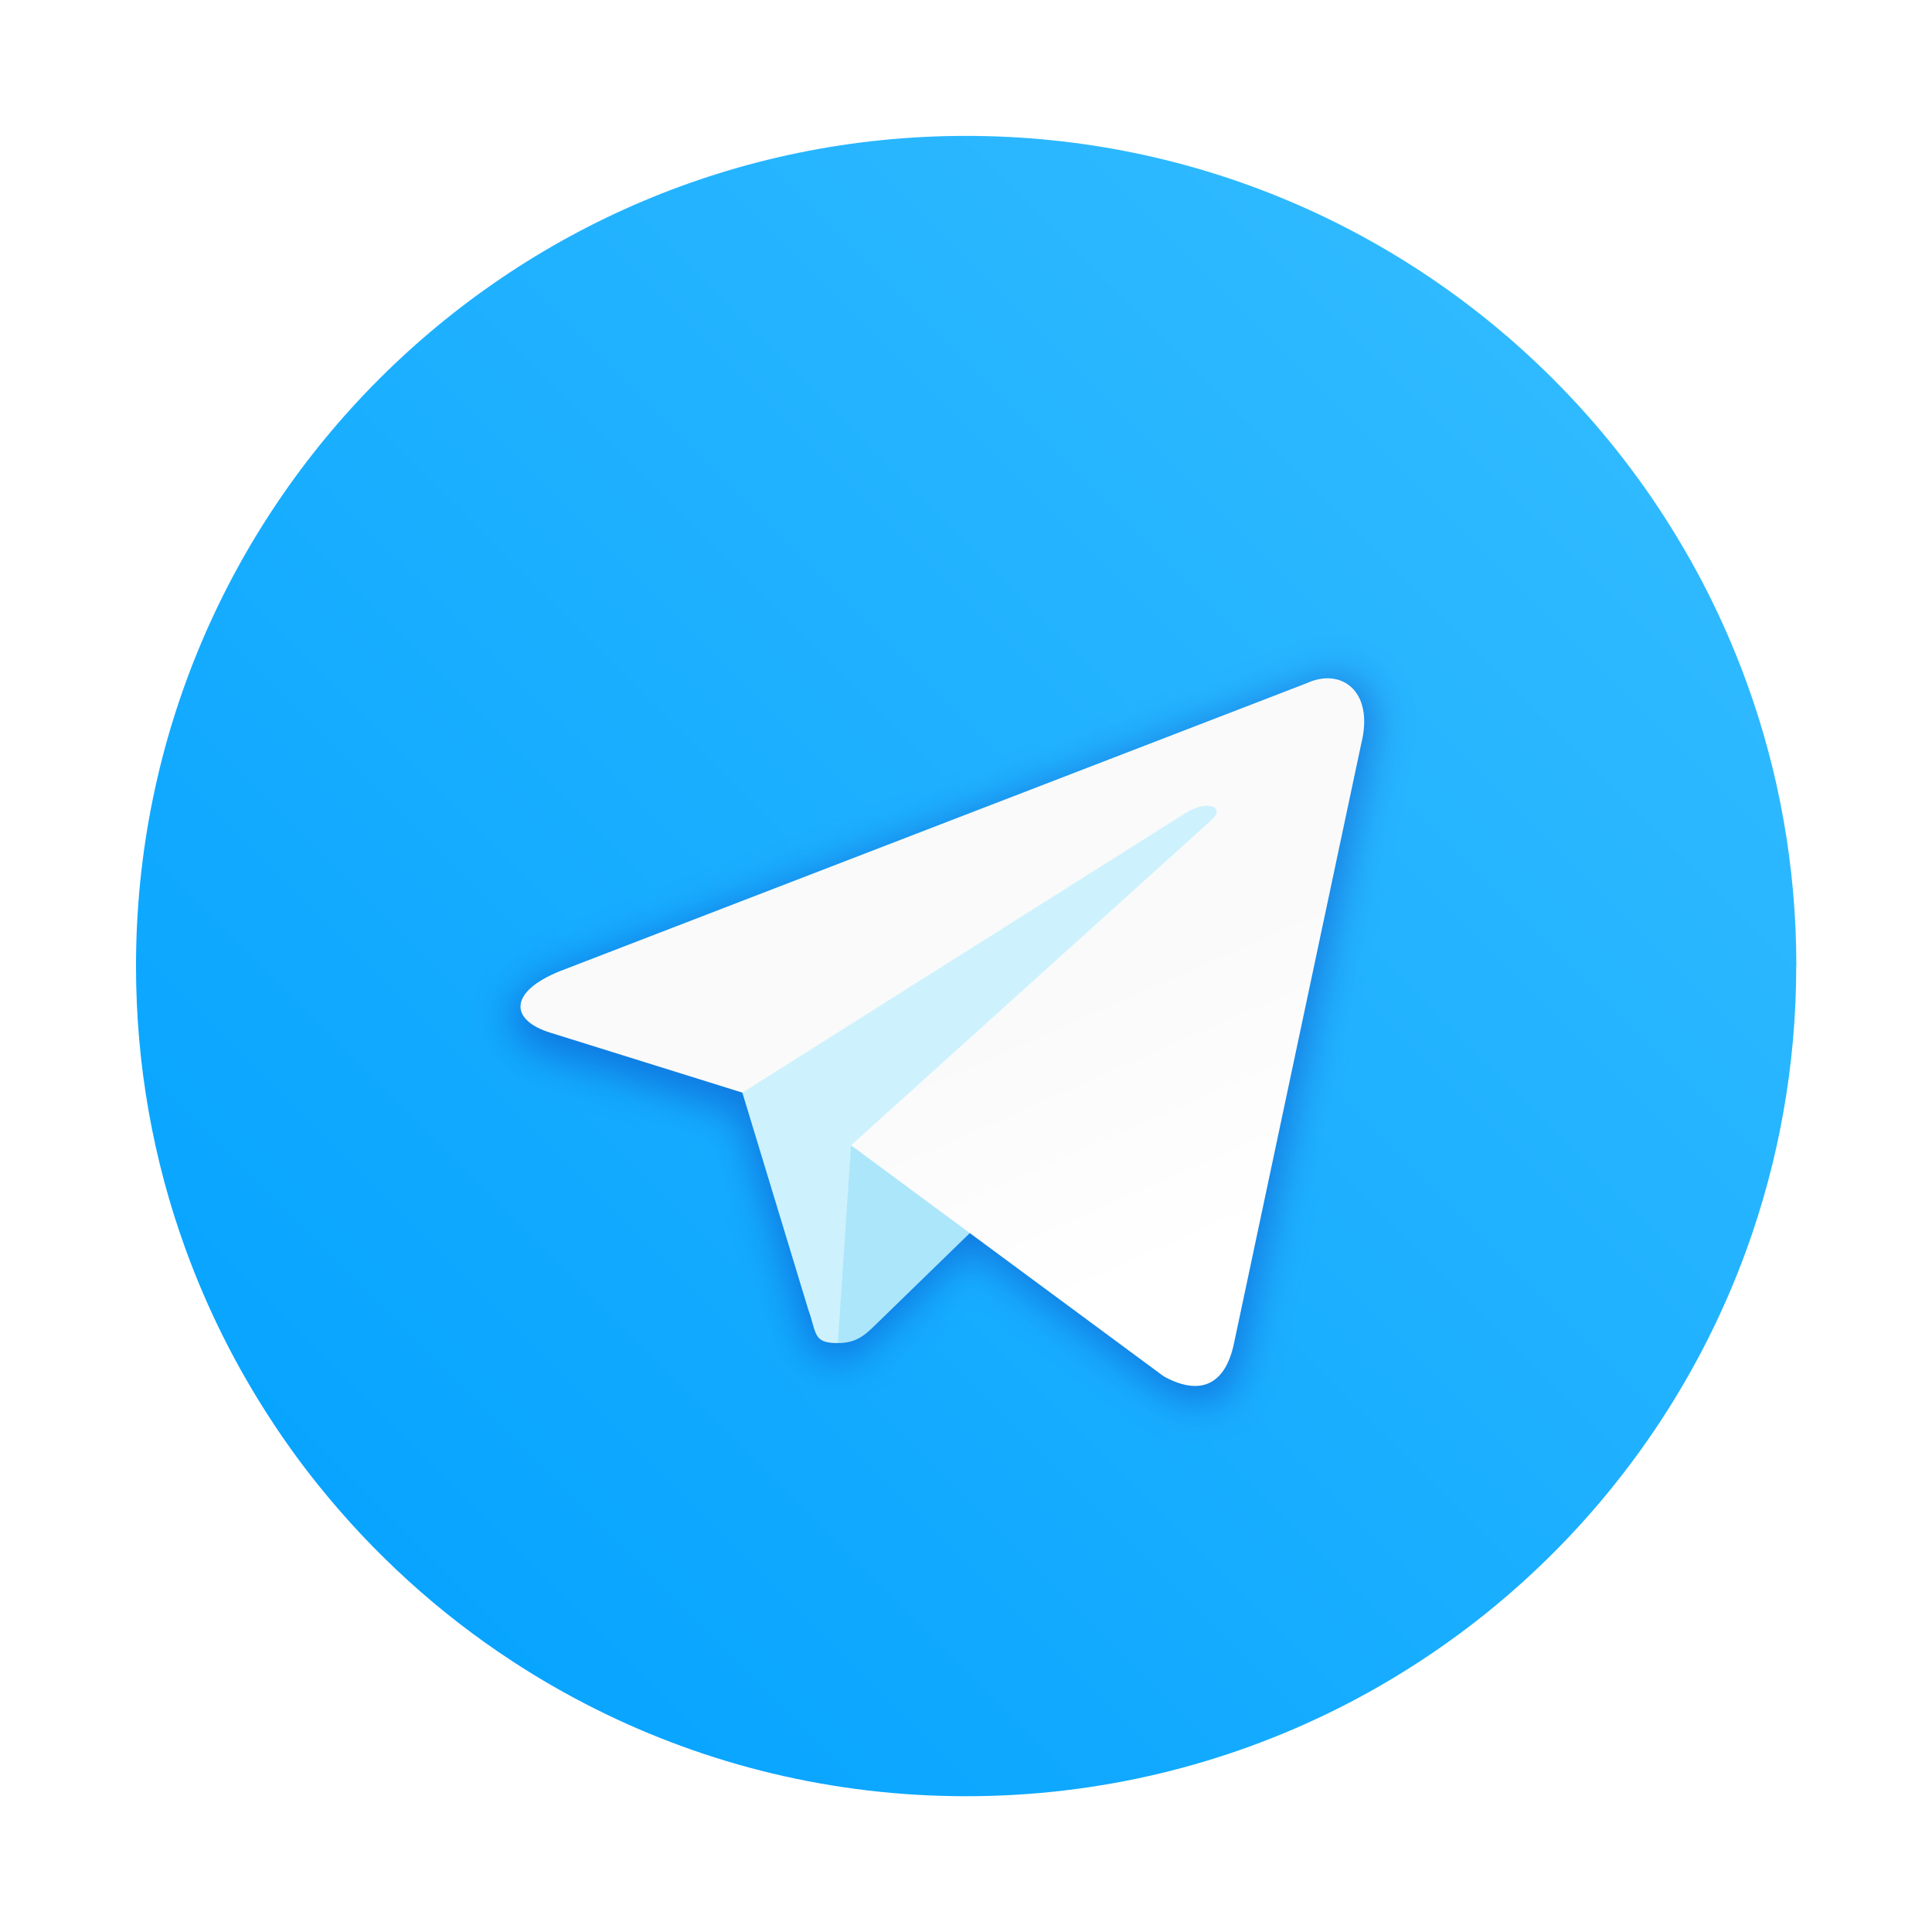
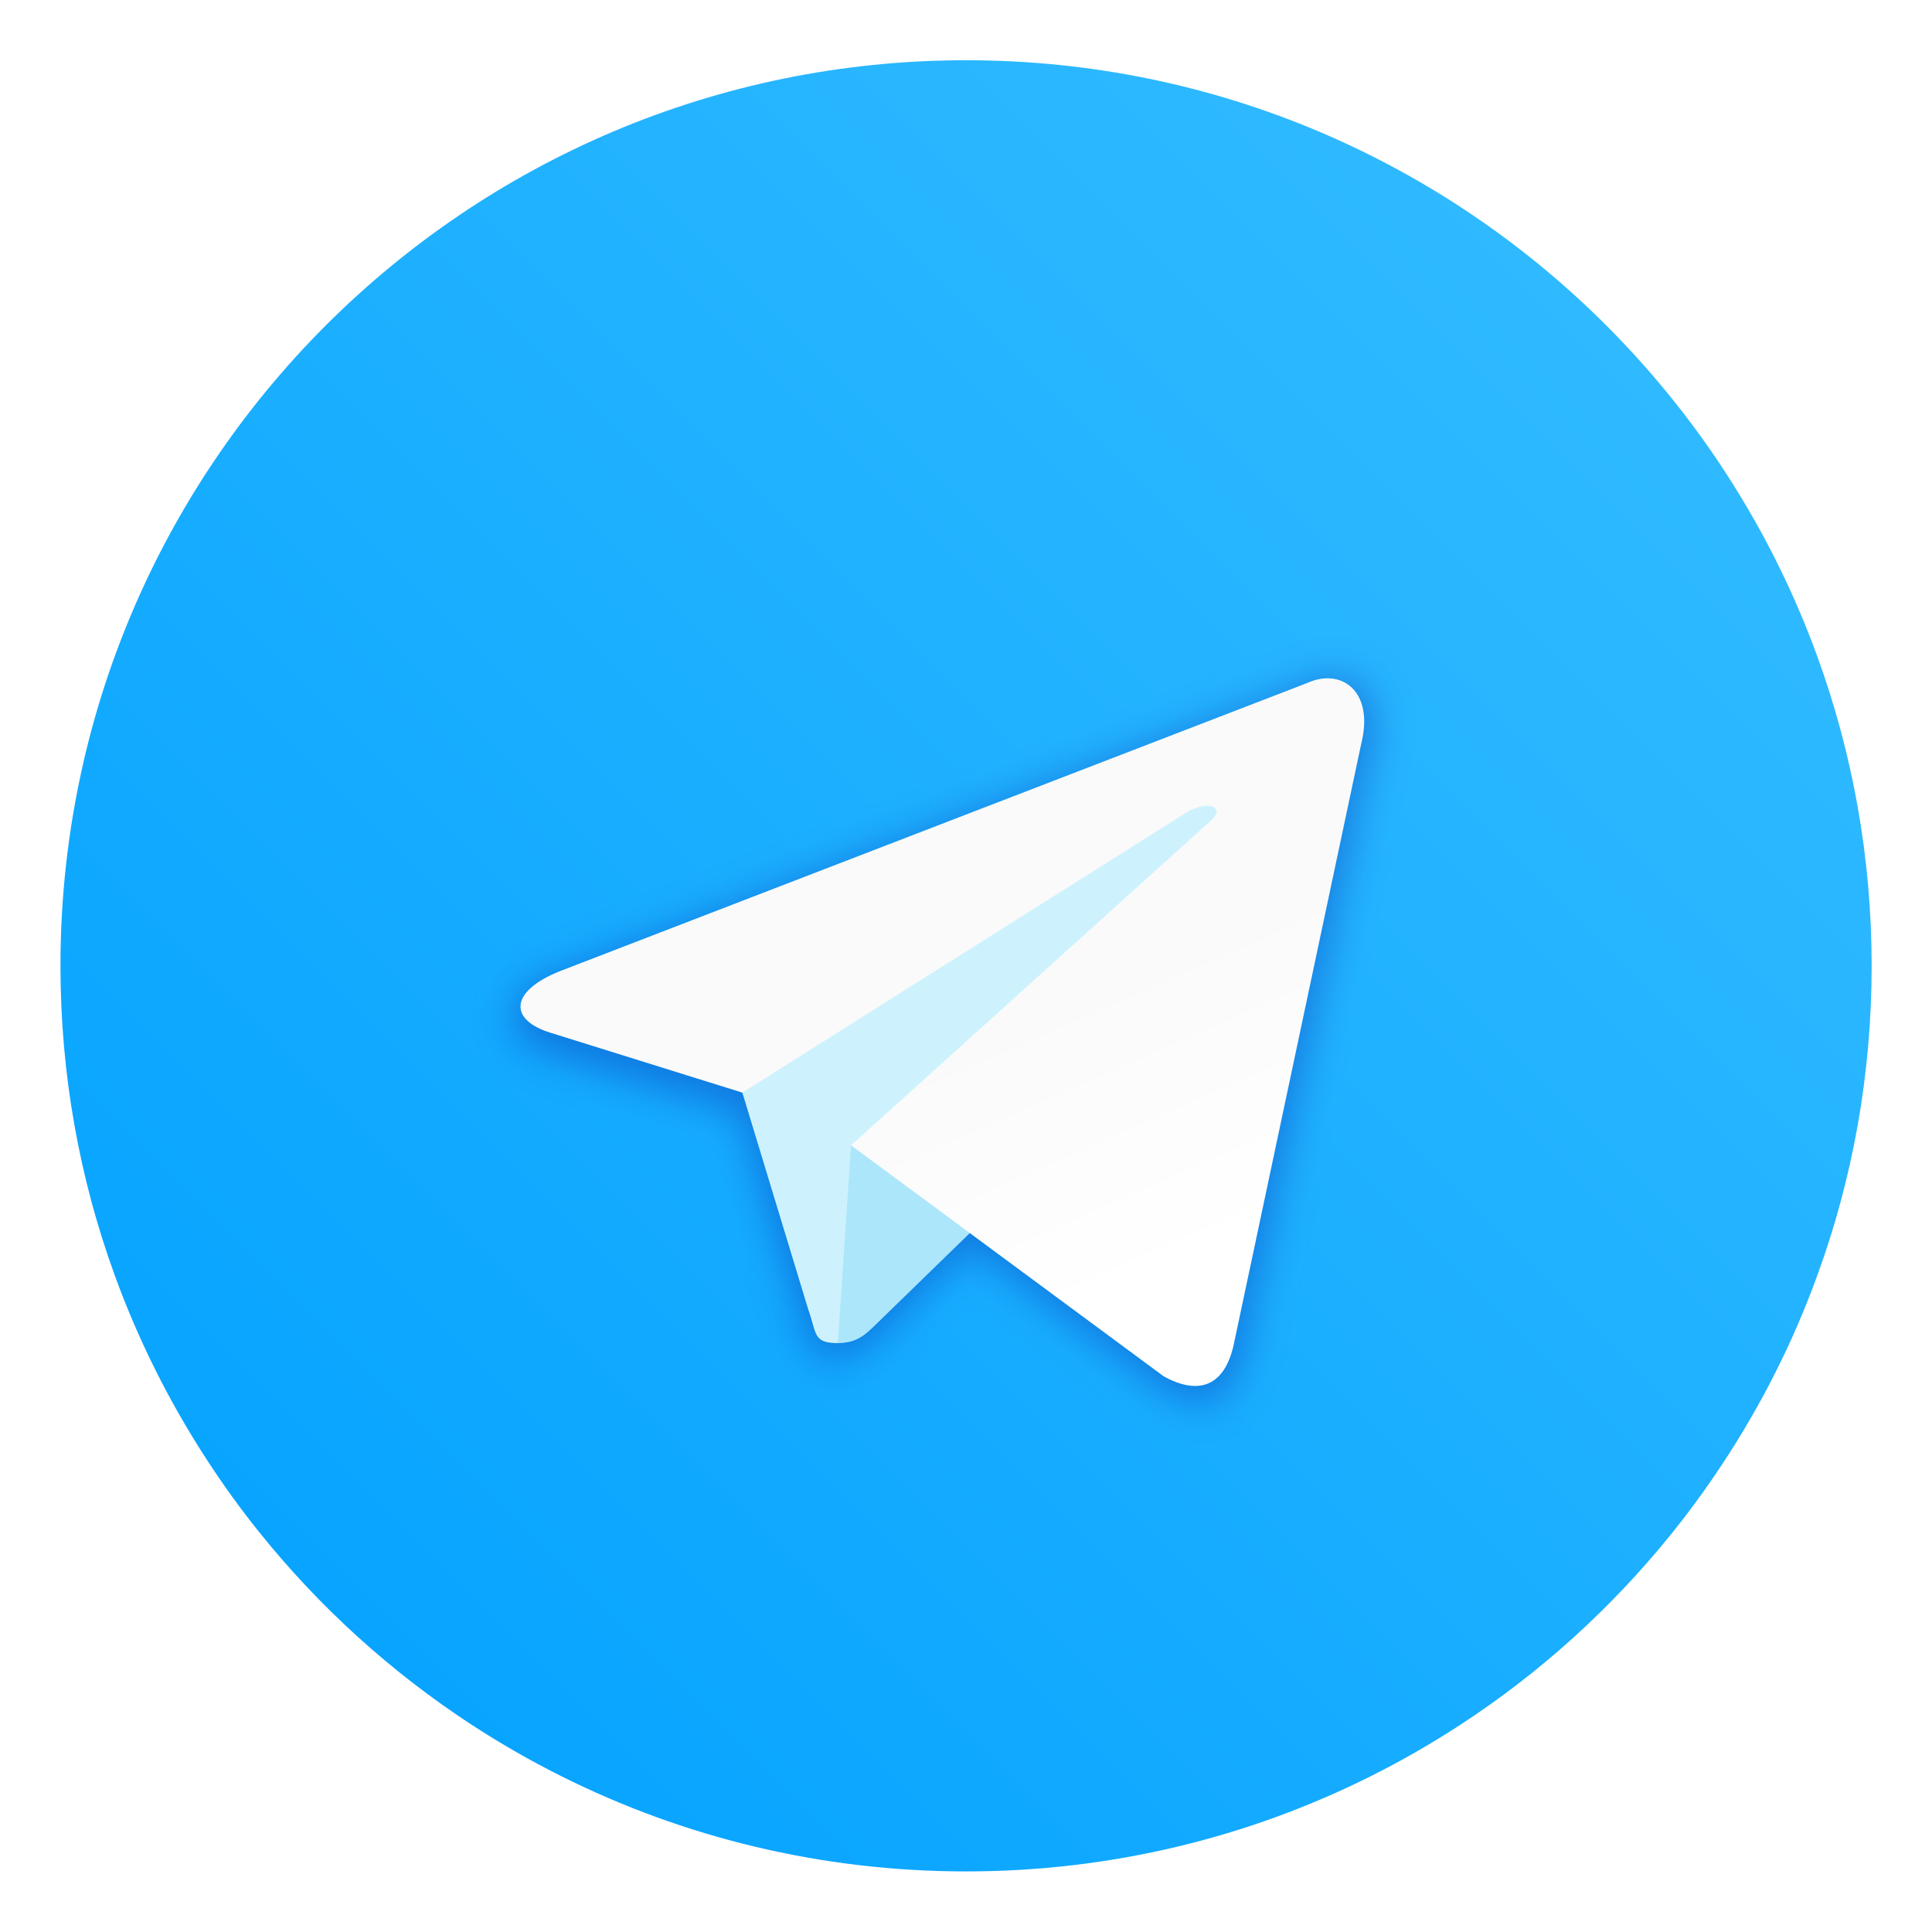
<svg xmlns="http://www.w3.org/2000/svg" width="64" height="64" version="1.1" viewBox="0 0 16.933 16.933">
  <defs>
-     <linearGradient id="linearGradient1005" x1=".739" x2="16.388" y1="16.296" y2=".647" gradientTransform="matrix(.91665 0 0 .91665 .6739 .71189)" gradientUnits="userSpaceOnUse">
+     <linearGradient id="linearGradient1005" x1=".739" x2="16.388" y1="16.296" y2=".647" gradientTransform="matrix(.99999 0 0 .99999 -.035256 .0065427)" gradientUnits="userSpaceOnUse">
      <stop stop-color="#00a0ff" offset="0" />
      <stop stop-color="#37beff" offset="1" />
    </linearGradient>
    <linearGradient id="w" x1="123.64" x2="146.53" y1="131.03" y2="174.71" gradientTransform="matrix(4.2812,0,0,3.5908,41,42)" gradientUnits="userSpaceOnUse">
      <stop stop-color="#fafafa" offset="0" />
      <stop stop-color="#fff" offset="1" />
    </linearGradient>
    <filter id="filter1152" x="-.055" y="-.066" width="1.111" height="1.131" color-interpolation-filters="sRGB">
      <feGaussianBlur stdDeviation="2.993" />
    </filter>
  </defs>
-   <path d="m15.743 8.467c0 0.872-0.154 1.708-0.435 2.484-0.196 0.539-0.453 1.048-0.764 1.519-0.13 0.198-0.271 0.389-0.419 0.573-0.476 0.588-1.042 1.101-1.678 1.516-0.234 0.153-0.477 0.293-0.729 0.419-0.978 0.489-2.082 0.765-3.25 0.765s-2.272-0.275-3.25-0.765c-0.252-0.126-0.495-0.266-0.729-0.419-0.644-0.421-1.216-0.942-1.697-1.54-0.149-0.185-0.289-0.378-0.419-0.578-0.303-0.463-0.554-0.963-0.746-1.491-0.282-0.775-0.435-1.611-0.435-2.483 0-4.018 3.257-7.276 7.276-7.276 2.017 0 3.842 0.821 5.16 2.147 0.38 0.382 0.718 0.806 1.005 1.264 0.272 0.432 0.499 0.894 0.676 1.381 0.282 0.775 0.435 1.611 0.435 2.484z" fill="url(#linearGradient1005)" stroke-width=".028" />
+   <path d="m16.404 8.466c0 0.952-0.167 1.864-0.475 2.709-0.213 0.588-0.494 1.143-0.834 1.657-0.142 0.216-0.295 0.425-0.457 0.625-0.52 0.642-1.137 1.201-1.83 1.654-0.255 0.167-0.521 0.32-0.795 0.457-1.067 0.534-2.271 0.834-3.546 0.834-1.274 0-2.479-0.3-3.546-0.834-0.275-0.137-0.54-0.29-0.796-0.457-0.702-0.46-1.327-1.027-1.851-1.68-0.163-0.202-0.315-0.413-0.457-0.631-0.33-0.505-0.604-1.051-0.813-1.627-0.307-0.845-0.474-1.757-0.474-2.708 0-4.384 3.554-7.937 7.937-7.937 2.2 0 4.192 0.895 5.629 2.342 0.414 0.417 0.783 0.879 1.096 1.379 0.296 0.471 0.544 0.976 0.737 1.507 0.307 0.846 0.475 1.758 0.475 2.709z" fill="url(#linearGradient1005)" stroke-width=".031" />
  <g transform="translate(-21.833 .89722)" fill="#5e4aa6" stroke-width=".265">
    <circle cx="-330.35" cy="-328.38" r="0" />
    <circle cx="-312.11" cy="-326.25" r="0" />
    <circle cx="-306.02" cy="-333.07" r="0" />
    <circle cx="-308.84" cy="-326.01" r="0" />
  </g>
  <g transform="matrix(.058131 0 0 .058088 1.6143 1.7407)" fill="#000096" filter="url(#filter1152)" image-rendering="optimizeSpeed" opacity=".3" stroke-width="15.683">
    <path d="m98 175c-3.888 0-3.227-1.468-4.568-5.17l-11.432-37.625 88-52.206" />
    <path d="m98 175c3 0 4.325-1.372 6-3l16-15.558-19.958-12.035" />
    <path d="m100.04 144.41 48.36 35.729c5.519 3.045 9.501 1.468 10.876-5.123l19.685-92.763c2.015-8.08-3.08-11.745-8.359-9.348l-115.59 44.571c-7.89 3.165-6.924 9.408-0.518 11.369l29.663 9.258 67.753-45.166c3.242-1.966 6.217-0.909 3.775 1.258" />
  </g>
  <g transform="matrix(.014453 0 0 .014453 1.1972 1.2476)" image-rendering="optimizeSpeed" stroke-width="61.492">
    <path d="m425.24 728.15c-15.243 0-12.653-5.755-17.91-20.269l-44.824-147.52 345.03-204.69" fill="#cdf2fd" />
    <path d="m425.24 728.15c11.762 0 16.96-5.379 23.525-11.762l62.733-61-78.252-47.187" fill="#ace6fb" />
    <path d="m433.24 608.21 189.61 140.09c21.637 11.939 37.253 5.757 42.643-20.088l77.182-363.71c7.902-31.681-12.077-46.05-32.776-36.653l-453.21 174.76c-30.936 12.408-30.755 29.667-5.639 37.358l116.3 36.3 269.26-169.87c12.711-7.708 24.377-3.564 14.802 4.934" fill="url(#w)" />
  </g>
</svg>
